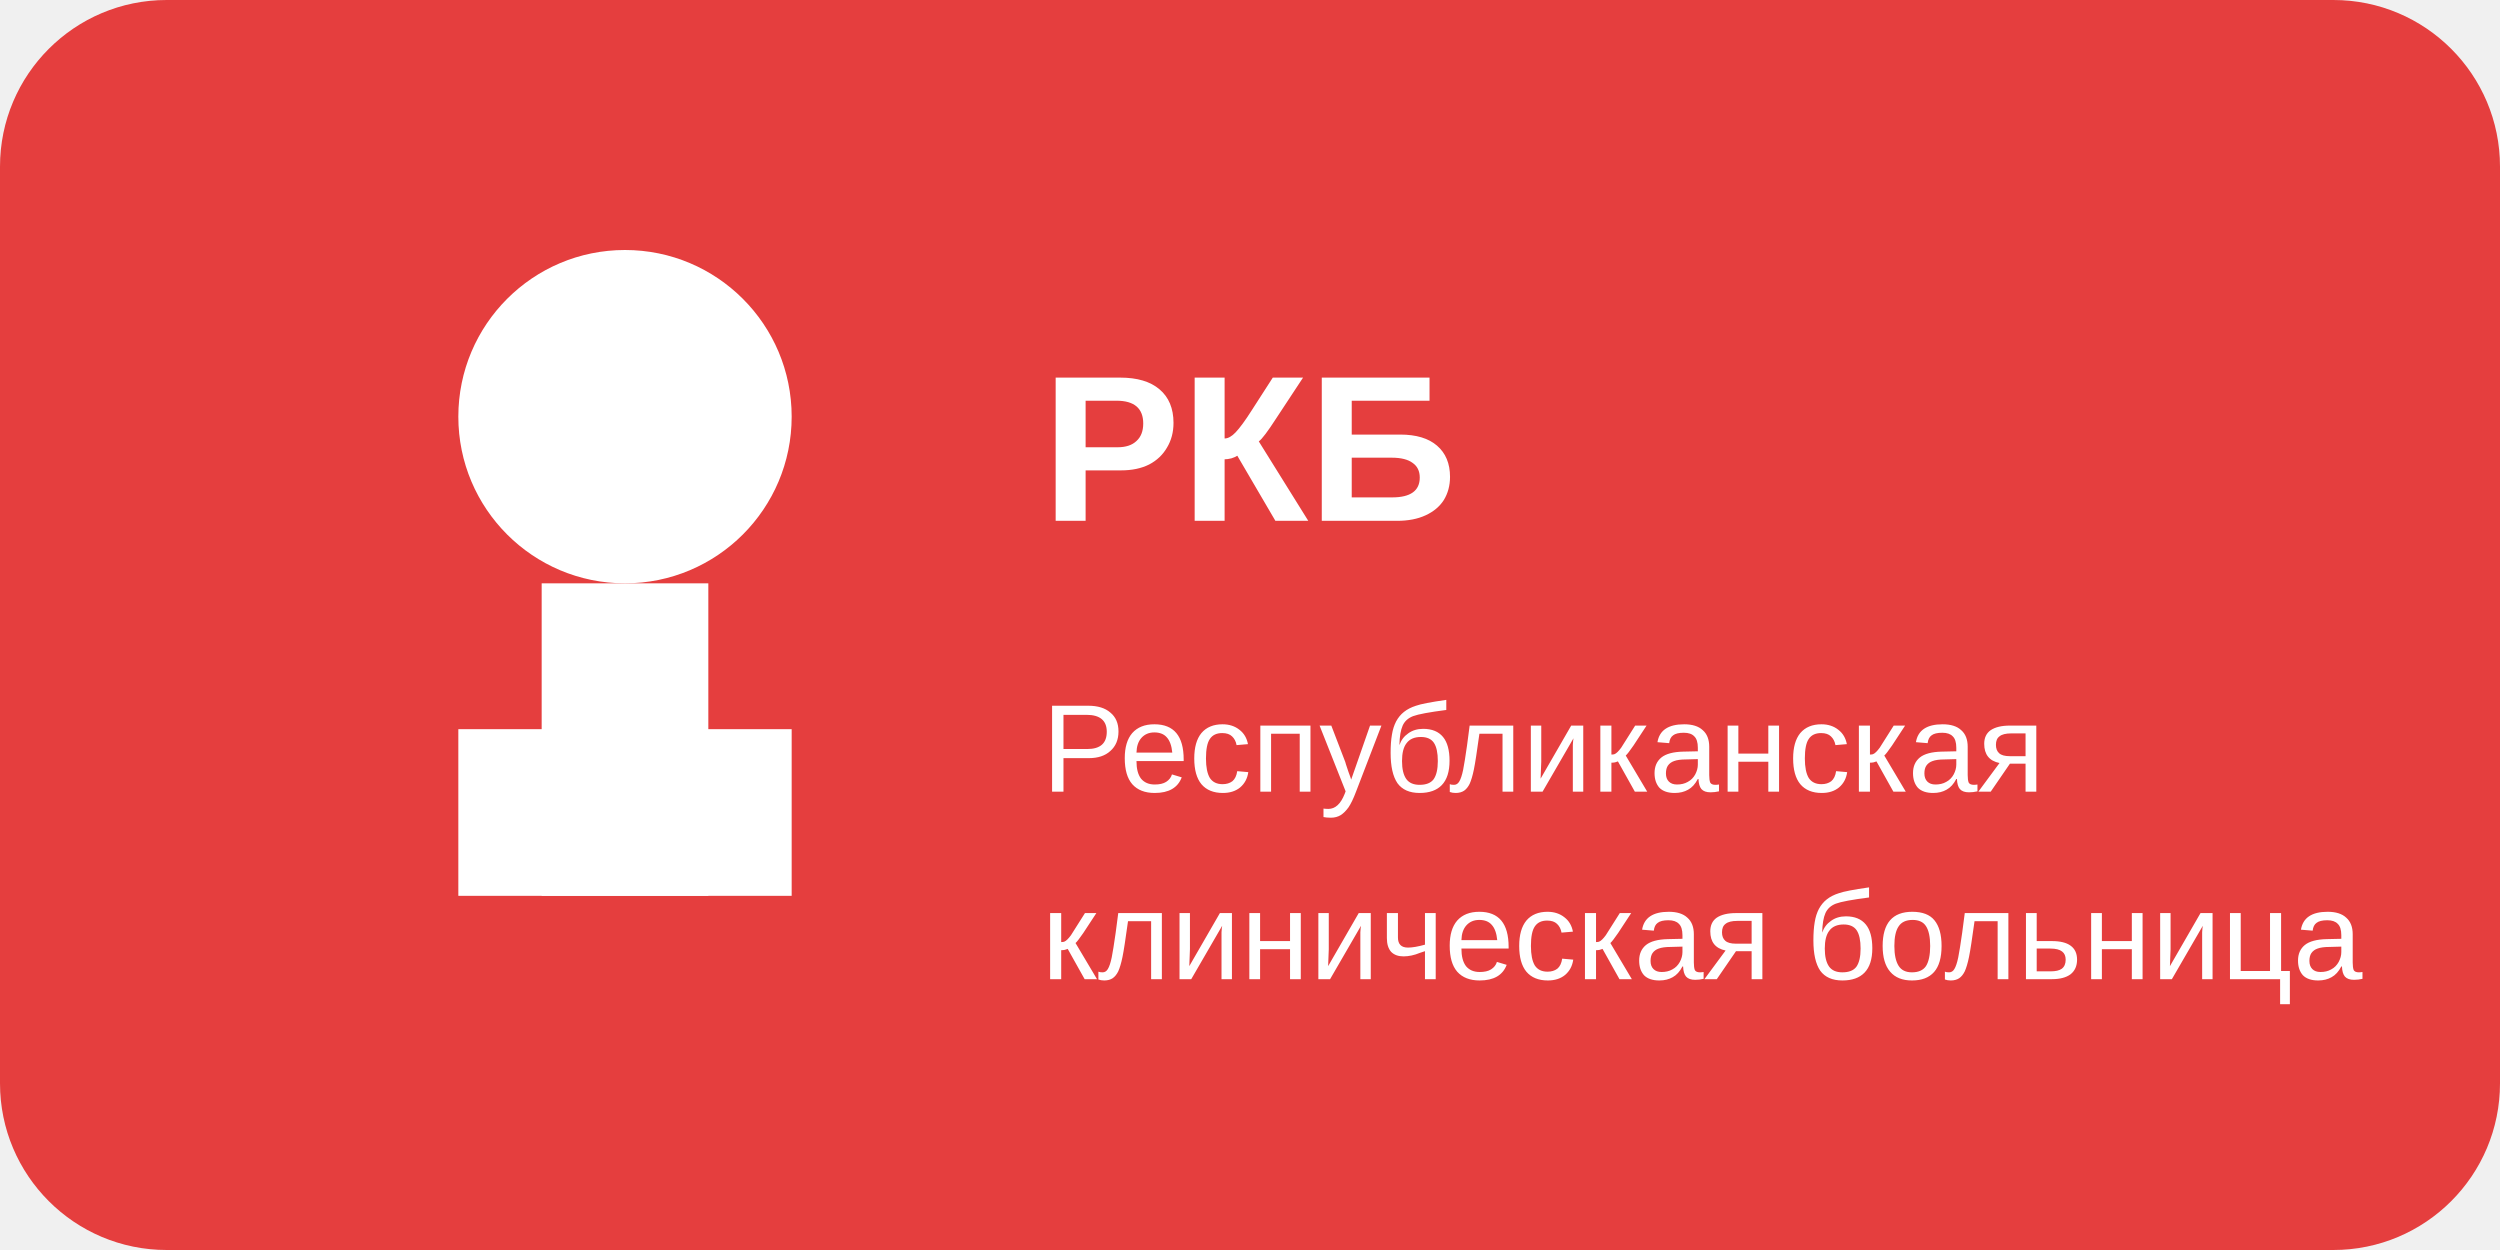
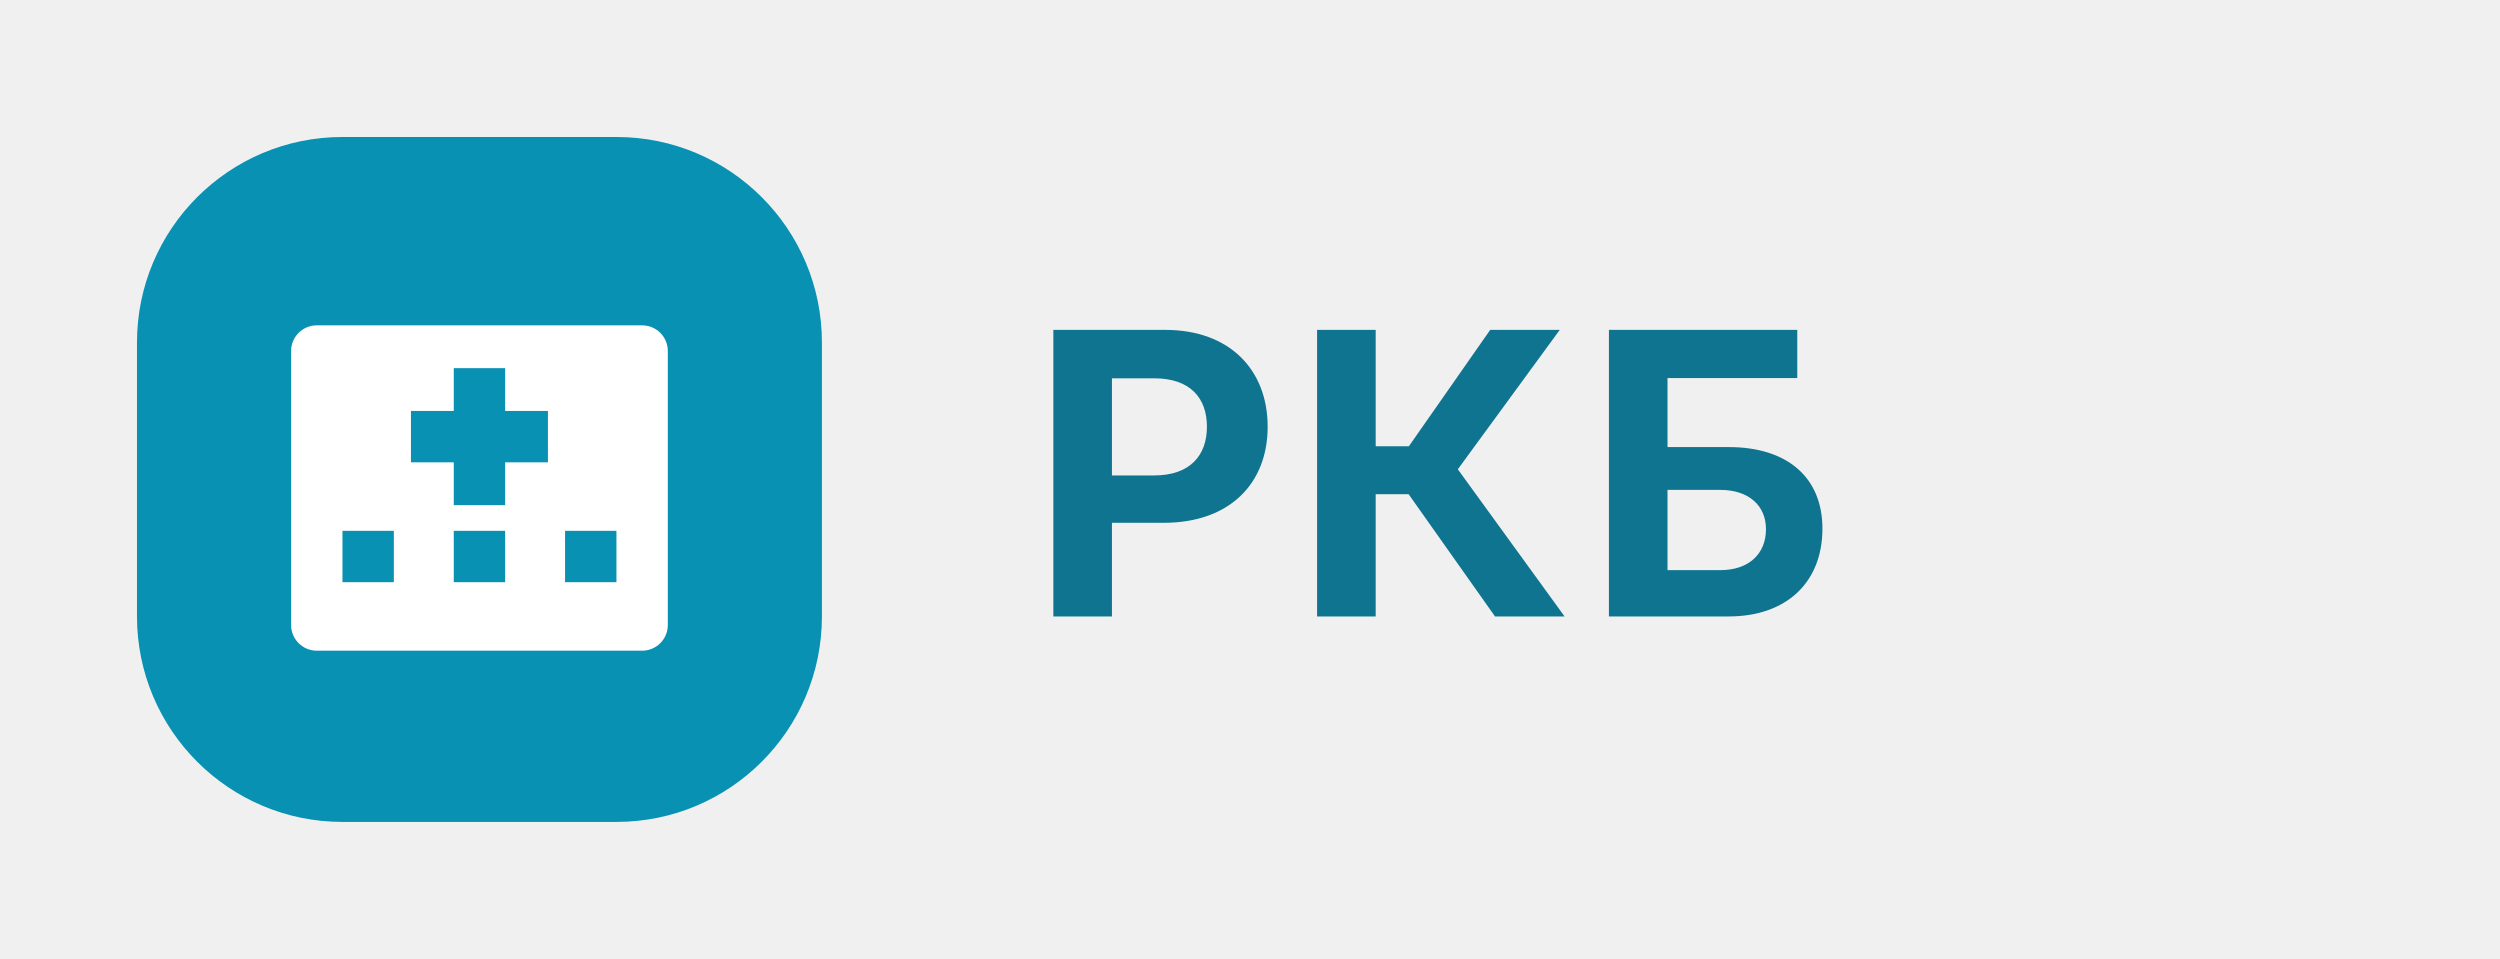
- <svg xmlns="http://www.w3.org/2000/svg" width="120" height="60" viewBox="0 0 120 60">
-   <rect width="120" height="60" fill="#E53E3E" rx="8" />
-   <g fill="white">
-     <circle cx="30" cy="20" r="8" />
-     <path d="M22 35 h16 v8 h-16 z" />
-     <path d="M26 28 h8 v15 h-8 z" />
+ <svg xmlns="http://www.w3.org/2000/svg" width="146" height="56" viewBox="0 0 146 56" fill="none">
+   <rect x="8" y="8" width="40" height="40" rx="12" fill="#0891B2" />
+   <g transform="translate(4,0)">
+     <rect x="13" y="19" width="22" height="19" rx="1.5" fill="#ffffff" />
+     <path d="M22.5 21.5 h3 v2.5 h2.5 v3 h-2.5 v2.5 h-3 v-2.5 h-2.5 v-3 h2.5 z" fill="#0891B2" />
+     <rect x="16" y="31" width="3" height="3" fill="#0891B2" />
+     <rect x="22.5" y="31" width="3" height="3" fill="#0891B2" />
+     <rect x="29" y="31" width="3" height="3" fill="#0891B2" />
  </g>
-   <text x="50" y="25" fill="white" font-family="Arial, sans-serif" font-size="10" font-weight="bold">РКБ</text>
-   <text x="50" y="38" fill="white" font-family="Arial, sans-serif" font-size="6">Республиканская</text>
-   <text x="50" y="47" fill="white" font-family="Arial, sans-serif" font-size="6">клиническая больница</text>
+   <text x="60" y="36" font-family="Inter, 'Segoe UI', Arial, sans-serif" font-size="23" font-weight="700" fill="#0E7490" letter-spacing="0.5">РКБ</text>
</svg>
